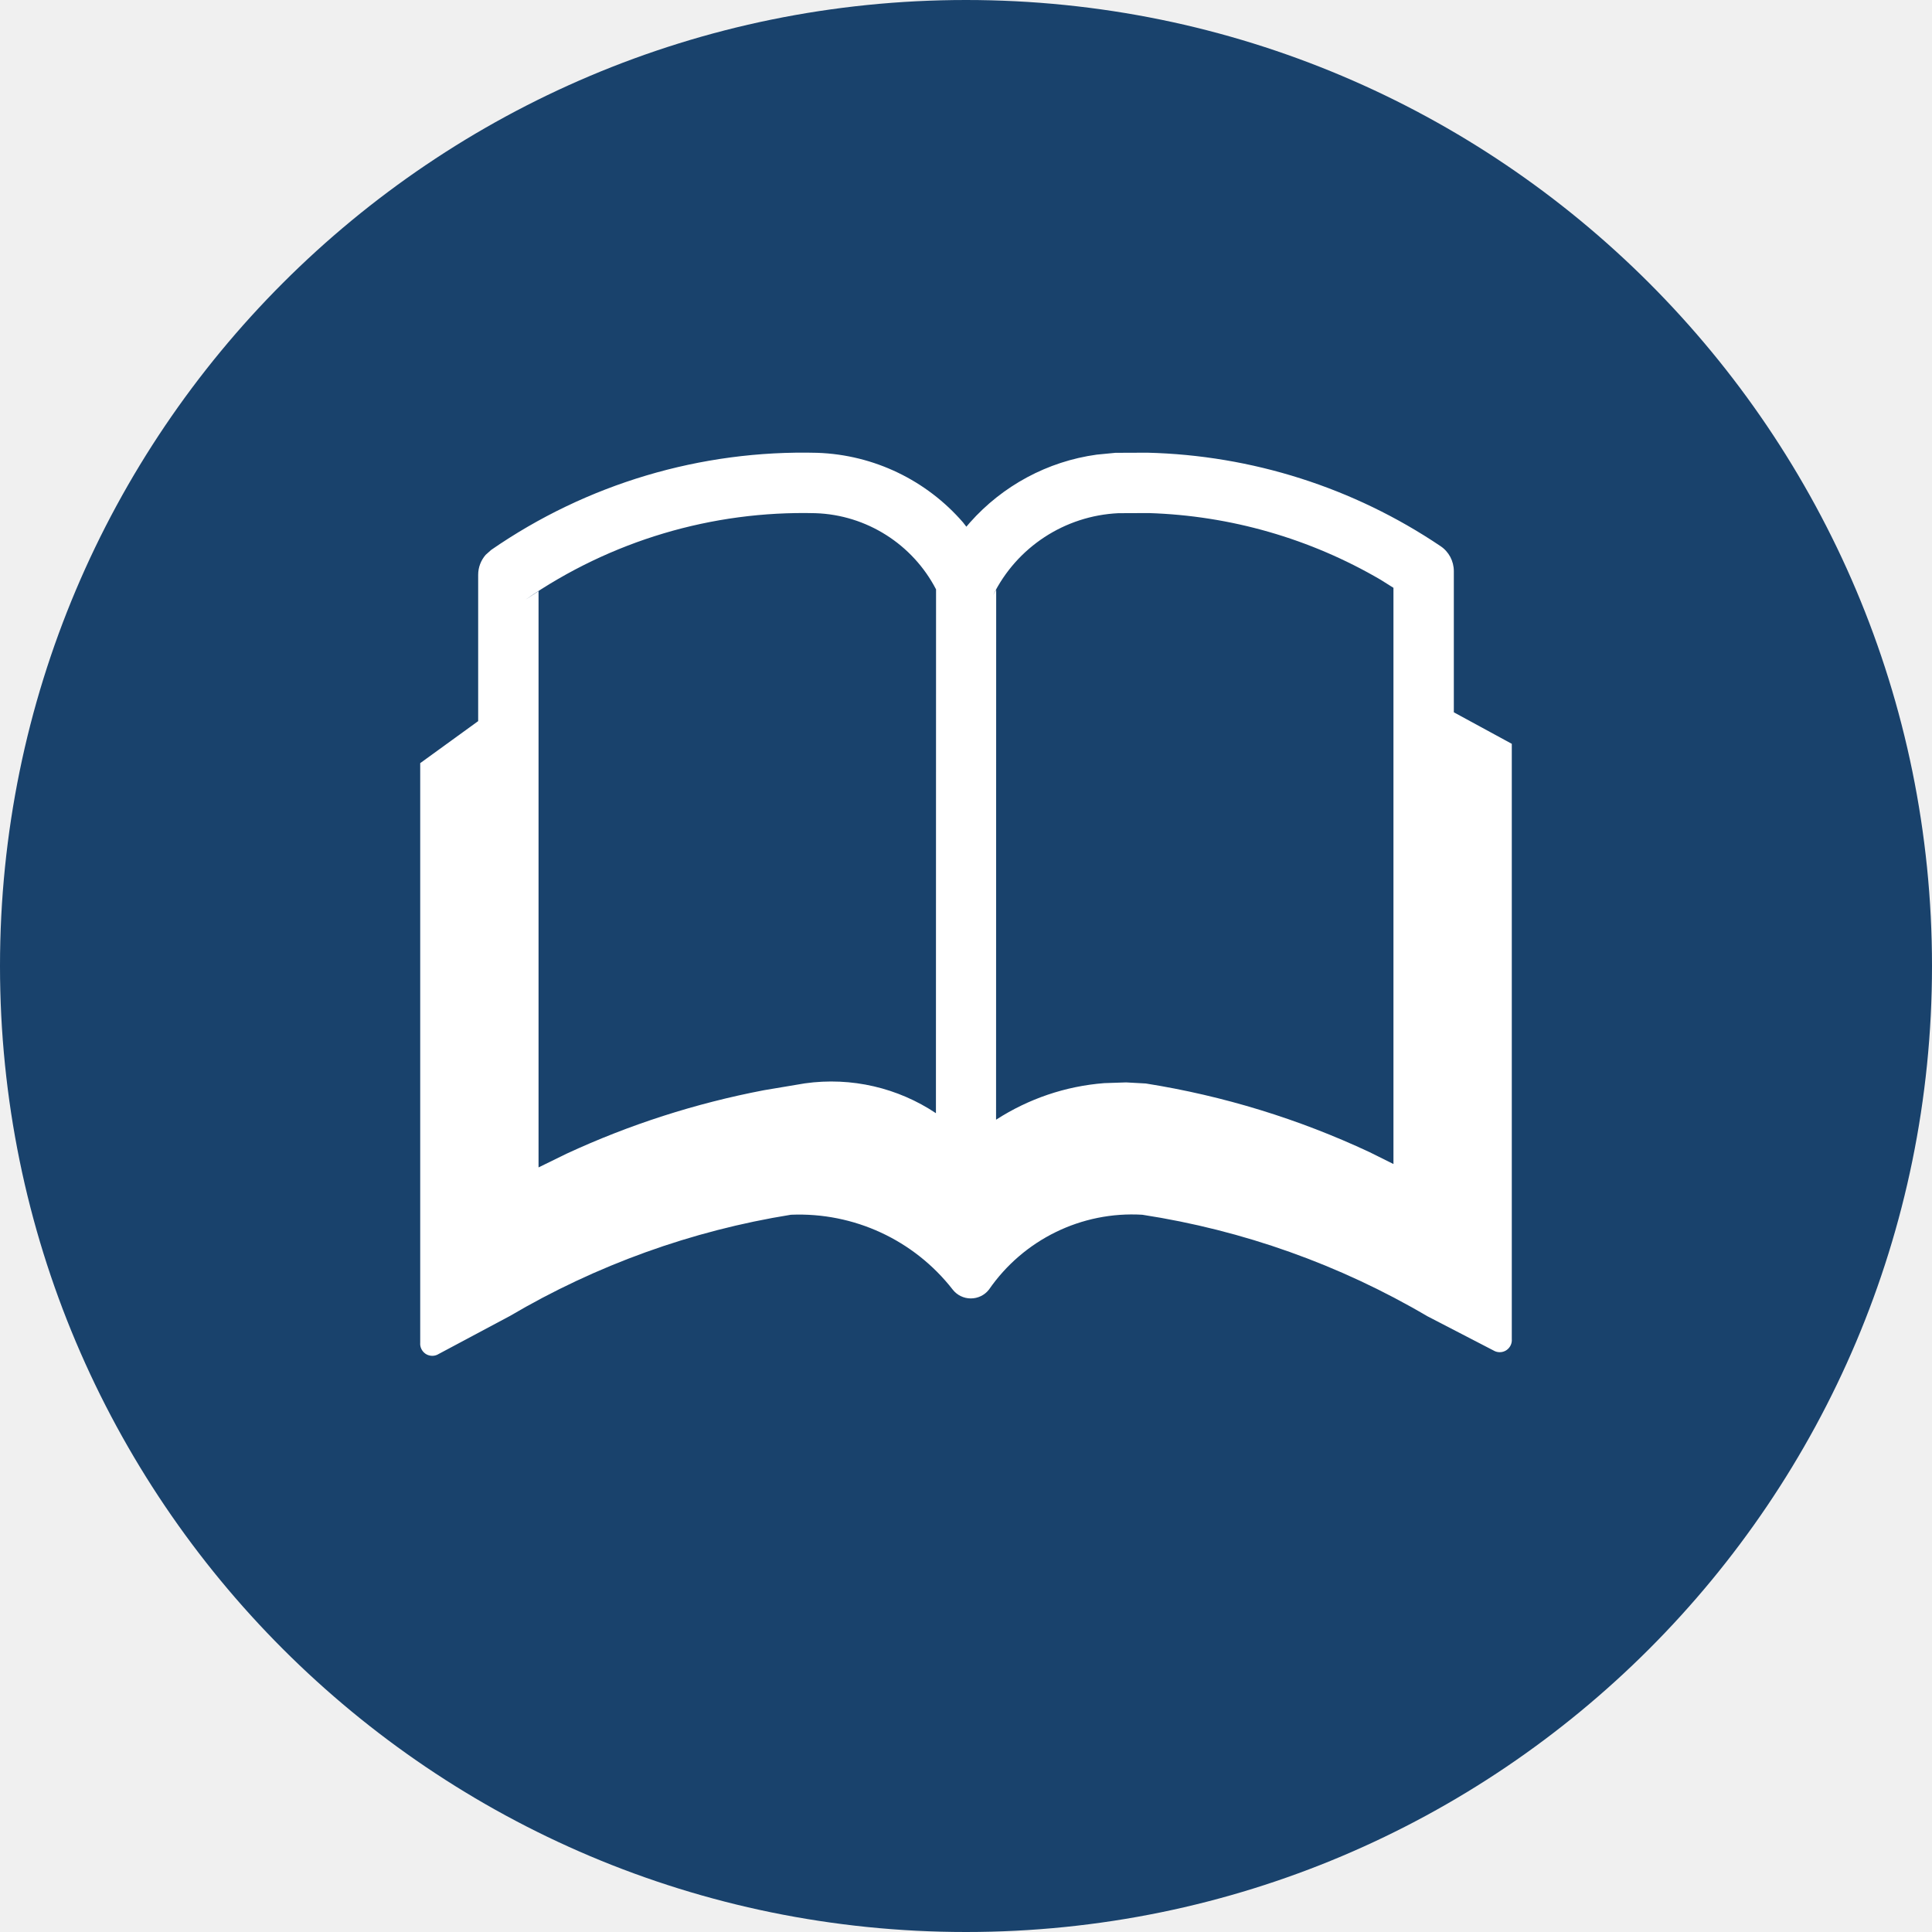
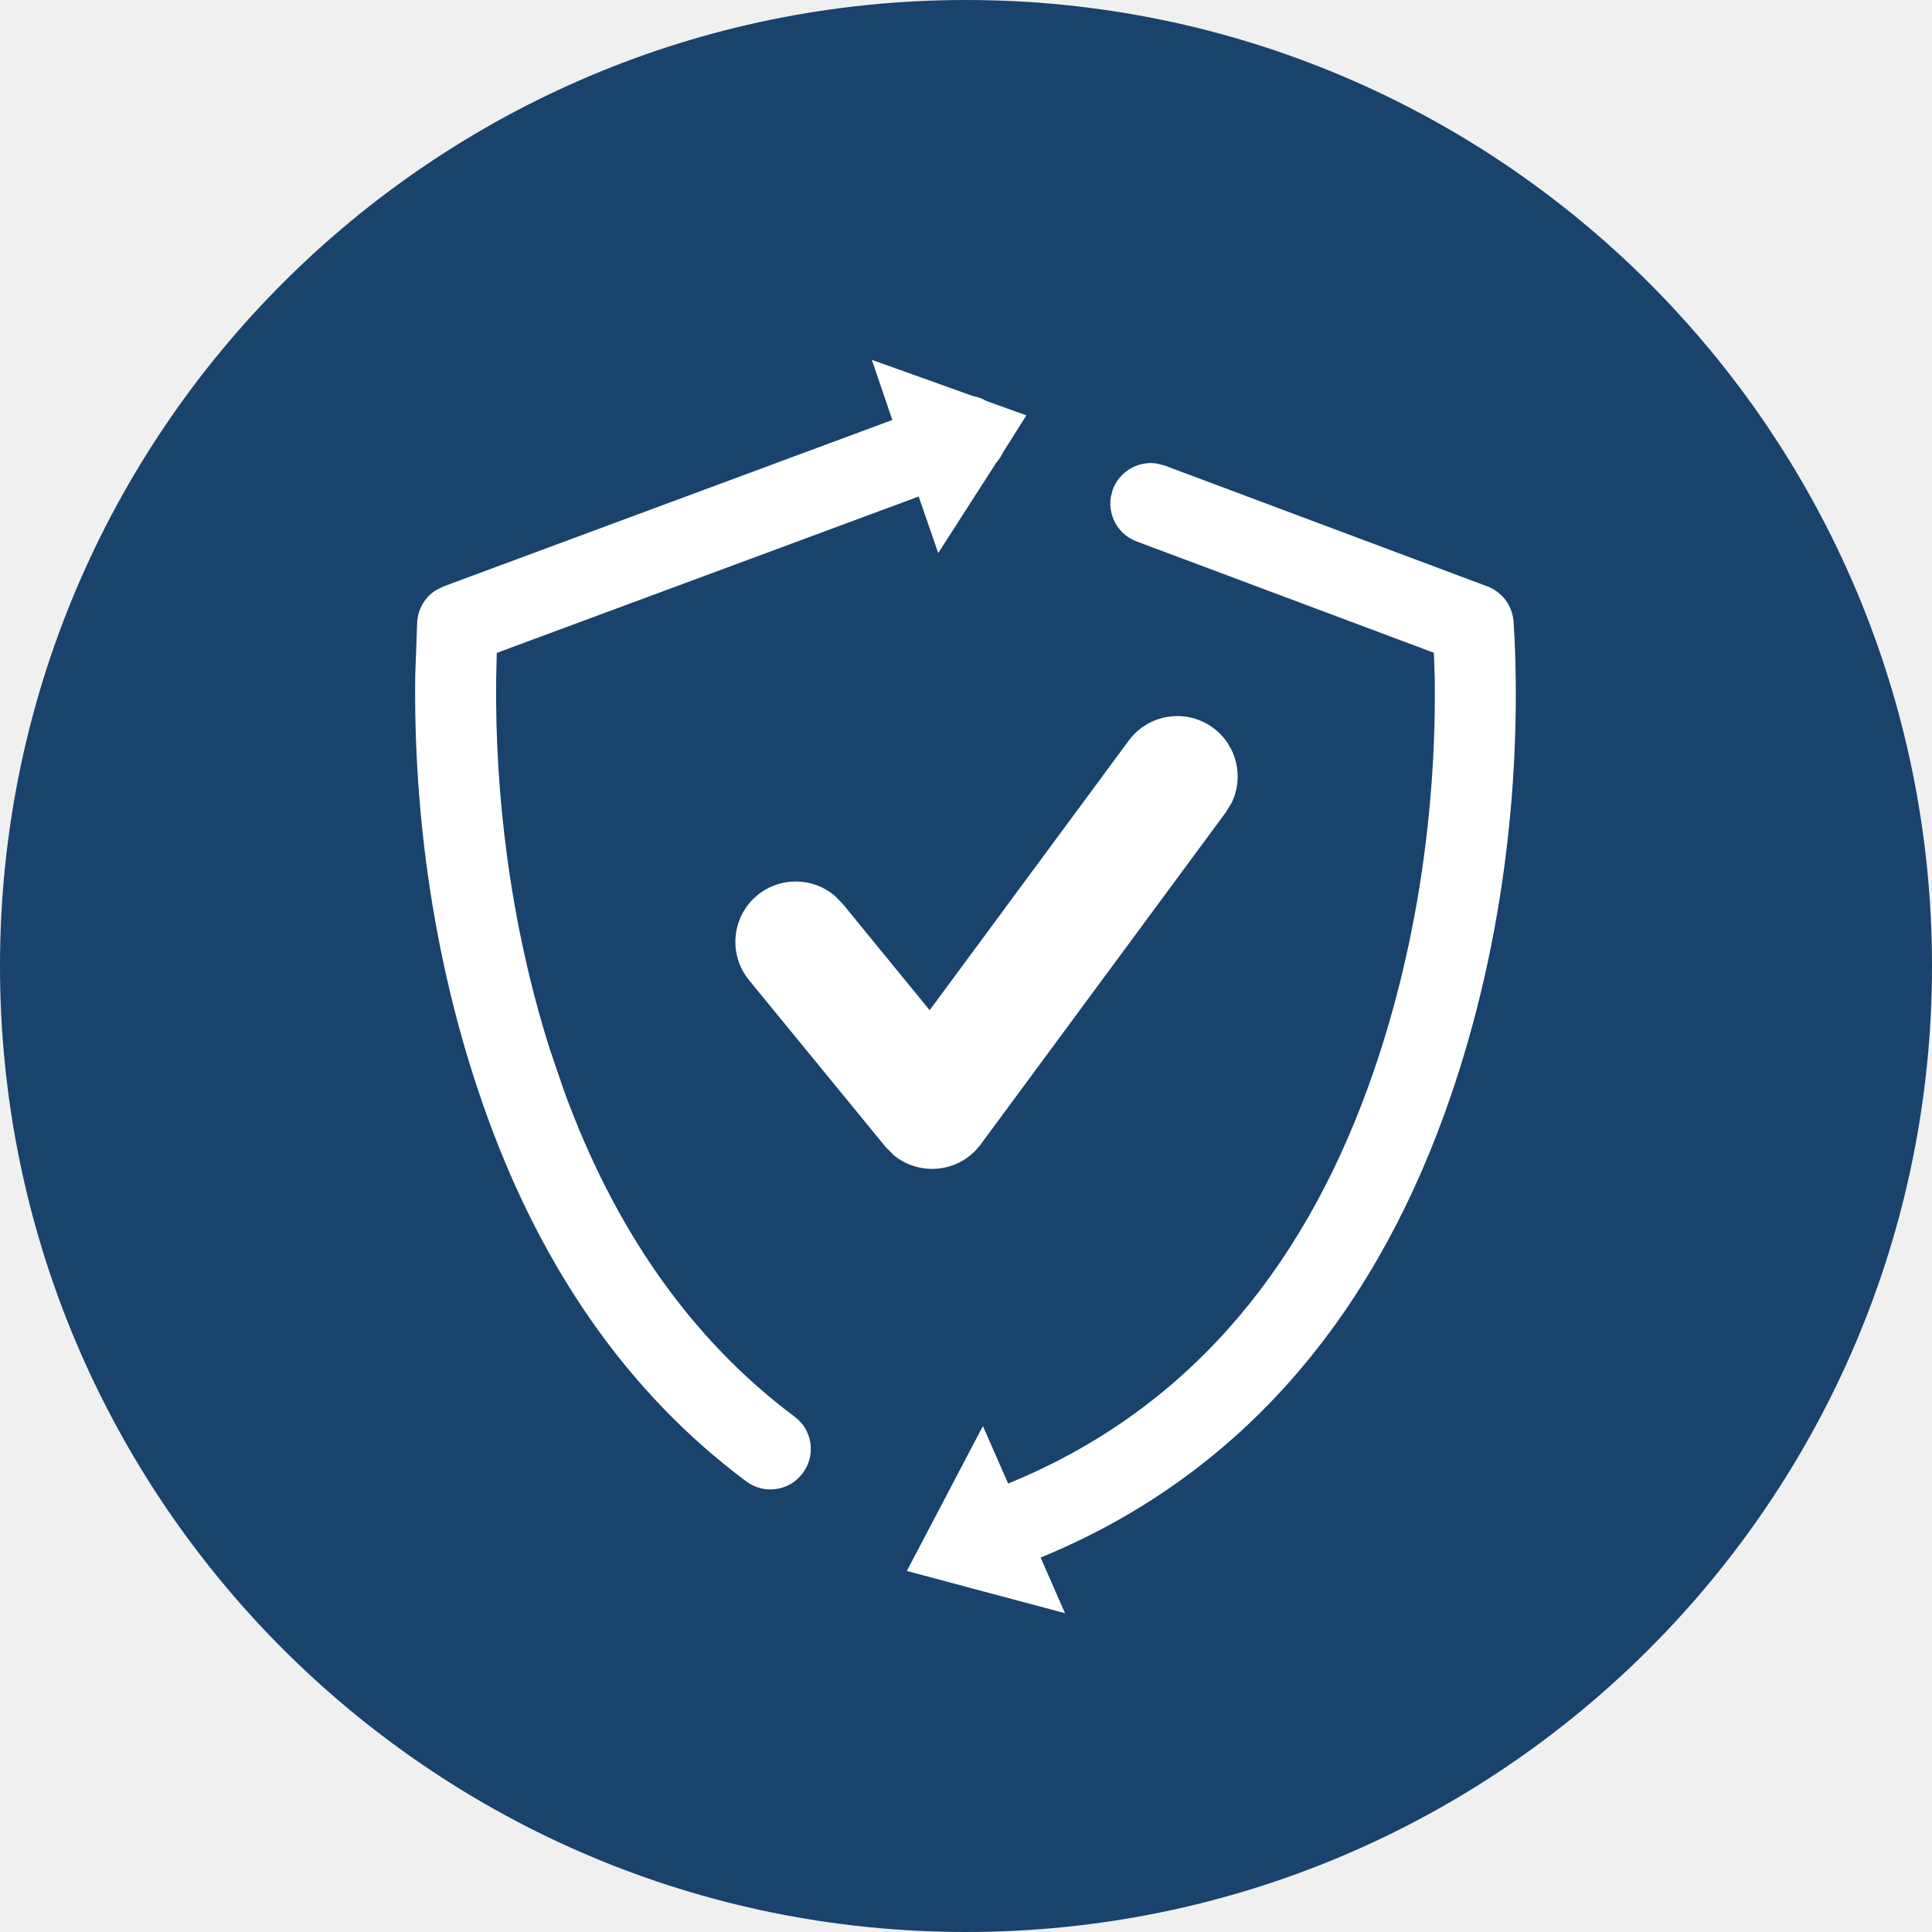
<svg xmlns="http://www.w3.org/2000/svg" viewBox="0 0 16 16">
  <g>
    <circle class="ti-background" cx="8" cy="8" r="8" fill="#19426C" />
-     <path class="ti-foreground" fill="#FFF" d="M9.502,3.749 C10.366,3.77 11.209,4.037 11.93,4.523 C11.999,4.569 12.04,4.647 12.04,4.73 L12.04,4.73 L12.04,5.899 L12.52,6.16 L12.52,11.09 C12.523,11.125 12.507,11.159 12.478,11.18 C12.45,11.2 12.412,11.204 12.38,11.19 L12.38,11.19 L11.82,10.9 C11.094,10.473 10.293,10.188 9.46,10.06 C8.957,10.03 8.476,10.266 8.19,10.68 C8.154,10.726 8.099,10.753 8.04,10.753 C7.981,10.753 7.926,10.726 7.89,10.68 C7.57,10.269 7.071,10.038 6.55,10.06 C5.728,10.192 4.938,10.477 4.22,10.9 L4.22,10.9 L3.62,11.22 C3.588,11.234 3.55,11.23 3.522,11.21 C3.493,11.189 3.477,11.155 3.48,11.12 L3.48,11.12 L3.48,6.32 L3.96,5.972 L3.96,4.76 C3.96,4.698 3.983,4.64 4.022,4.595 L4.068,4.554 C4.859,4.007 5.804,3.725 6.768,3.75 C7.24,3.766 7.675,3.98 7.975,4.326 L7.975,4.326 L8.003,4.362 L8.033,4.327 C8.303,4.023 8.674,3.821 9.083,3.765 L9.083,3.765 L9.238,3.75 Z M6.754,4.25 C5.897,4.228 5.057,4.479 4.352,4.966 L4.46,4.896 L4.46,9.668 L4.693,9.554 C5.213,9.313 5.761,9.137 6.325,9.029 L6.325,9.029 L6.665,8.972 C7.053,8.917 7.438,9.01 7.751,9.219 L7.752,4.881 C7.558,4.507 7.176,4.264 6.754,4.25 Z M9.513,4.249 L9.262,4.25 C8.818,4.271 8.42,4.531 8.224,4.93 L8.25,4.884 L8.249,9.273 C8.517,9.1 8.823,8.995 9.145,8.97 L9.326,8.964 L9.489,8.973 C10.132,9.075 10.756,9.267 11.343,9.542 L11.343,9.542 L11.54,9.64 L11.54,4.868 L11.435,4.802 C10.851,4.46 10.19,4.27 9.513,4.249 L9.513,4.249 Z" />
+     <path class="ti-foreground" fill="#FFF" d="M9.582,3.839 L9.647,3.856 L12.317,4.856 C12.439,4.902 12.523,5.013 12.534,5.143 L12.543,5.291 C12.595,6.46 12.455,7.872 11.958,9.237 C11.336,10.944 10.252,12.228 8.618,12.899 L8.82,13.36 L7.51,13.01 L8.14,11.81 L8.349,12.286 C9.802,11.693 10.765,10.554 11.328,9.008 C11.748,7.855 11.895,6.651 11.882,5.624 L11.875,5.406 L9.413,4.484 C9.261,4.427 9.175,4.272 9.199,4.118 L9.216,4.053 C9.273,3.901 9.428,3.815 9.582,3.839 Z M7.22,2.98 L8.058,3.28 C8.097,3.287 8.134,3.3 8.167,3.32 L8.5,3.44 L8.305,3.749 C8.291,3.779 8.272,3.808 8.25,3.833 L7.77,4.58 L7.608,4.112 L4.114,5.407 L4.109,5.621 C4.098,6.555 4.219,7.636 4.555,8.694 L4.675,9.045 C5.085,10.165 5.709,11.081 6.58,11.732 C6.729,11.842 6.759,12.052 6.648,12.2 C6.538,12.349 6.328,12.379 6.18,12.268 C5.195,11.534 4.498,10.51 4.046,9.276 C3.582,8.009 3.423,6.703 3.439,5.587 L3.454,5.177 C3.455,5.164 3.455,5.152 3.456,5.143 C3.464,5.039 3.52,4.947 3.605,4.891 L3.674,4.856 L7.39,3.478 L7.22,2.98 Z M10.047,6.028 C10.244,6.174 10.304,6.437 10.199,6.65 L10.152,6.727 L8.122,9.477 C7.948,9.713 7.616,9.745 7.4,9.565 L7.333,9.497 L6.203,8.117 C6.028,7.903 6.06,7.588 6.273,7.413 C6.463,7.258 6.733,7.265 6.914,7.419 L6.977,7.483 L7.699,8.366 L9.348,6.133 C9.512,5.911 9.825,5.864 10.047,6.028 Z" />
  </g>
</svg>
